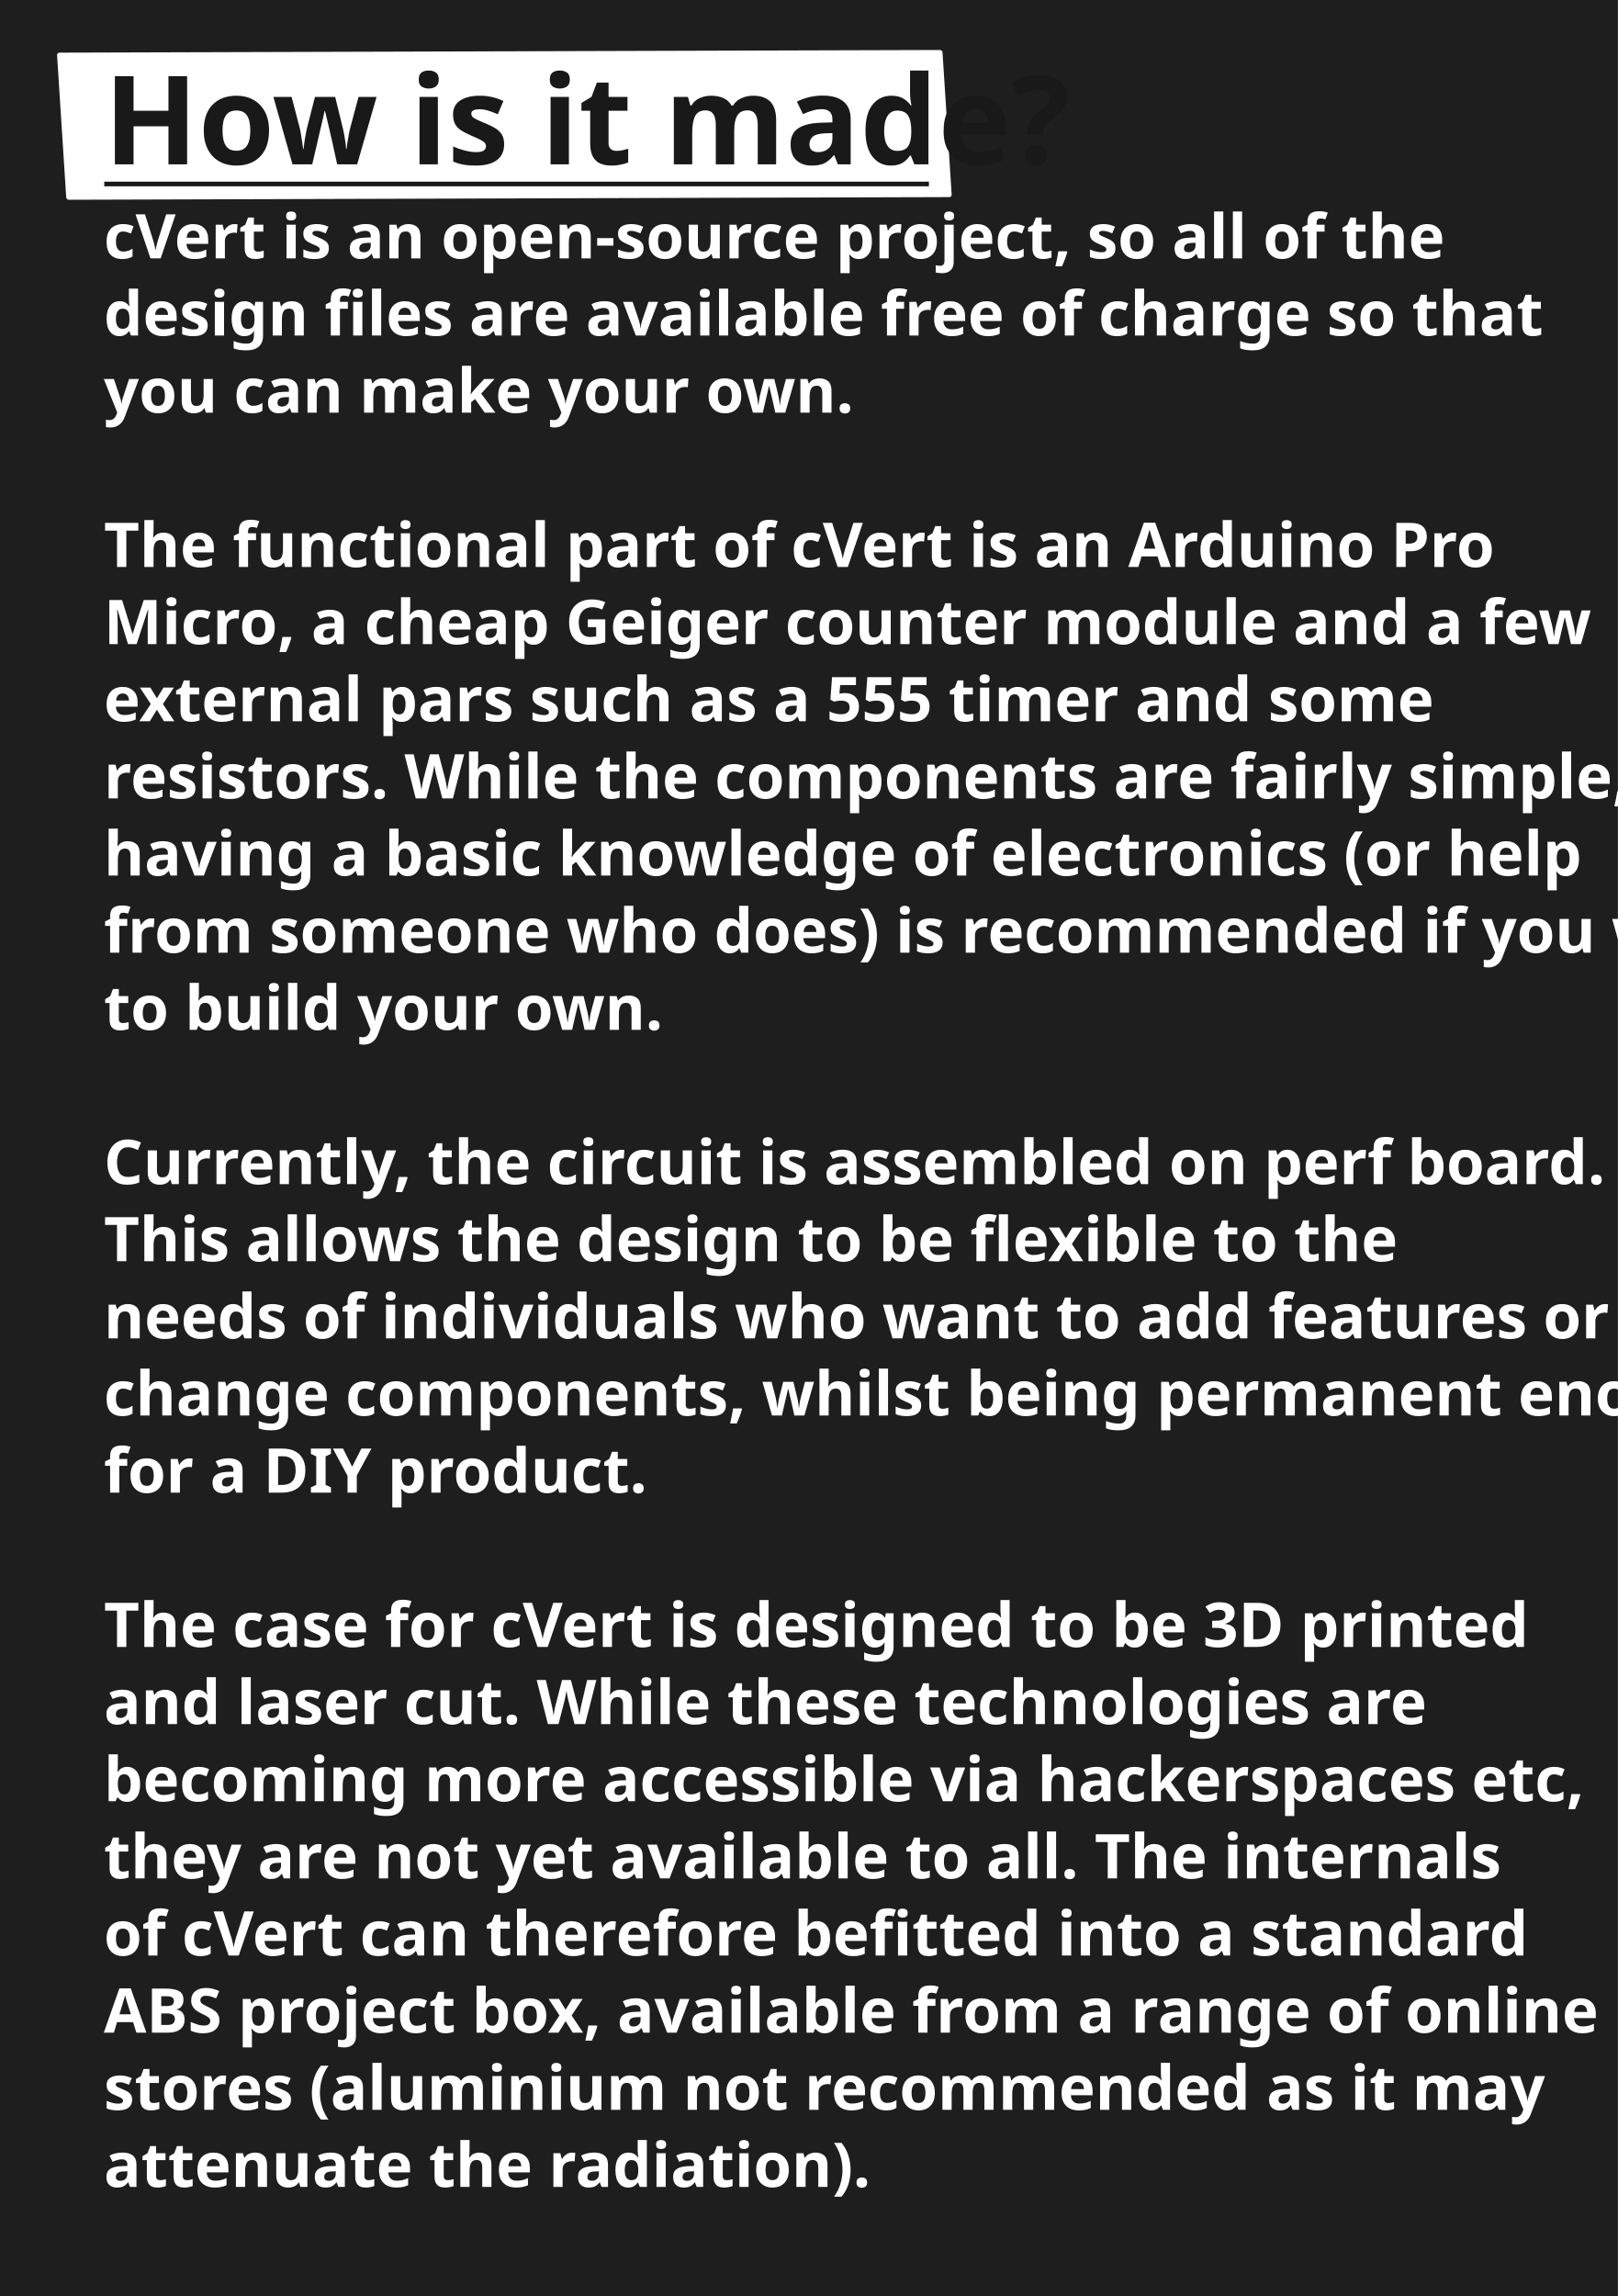
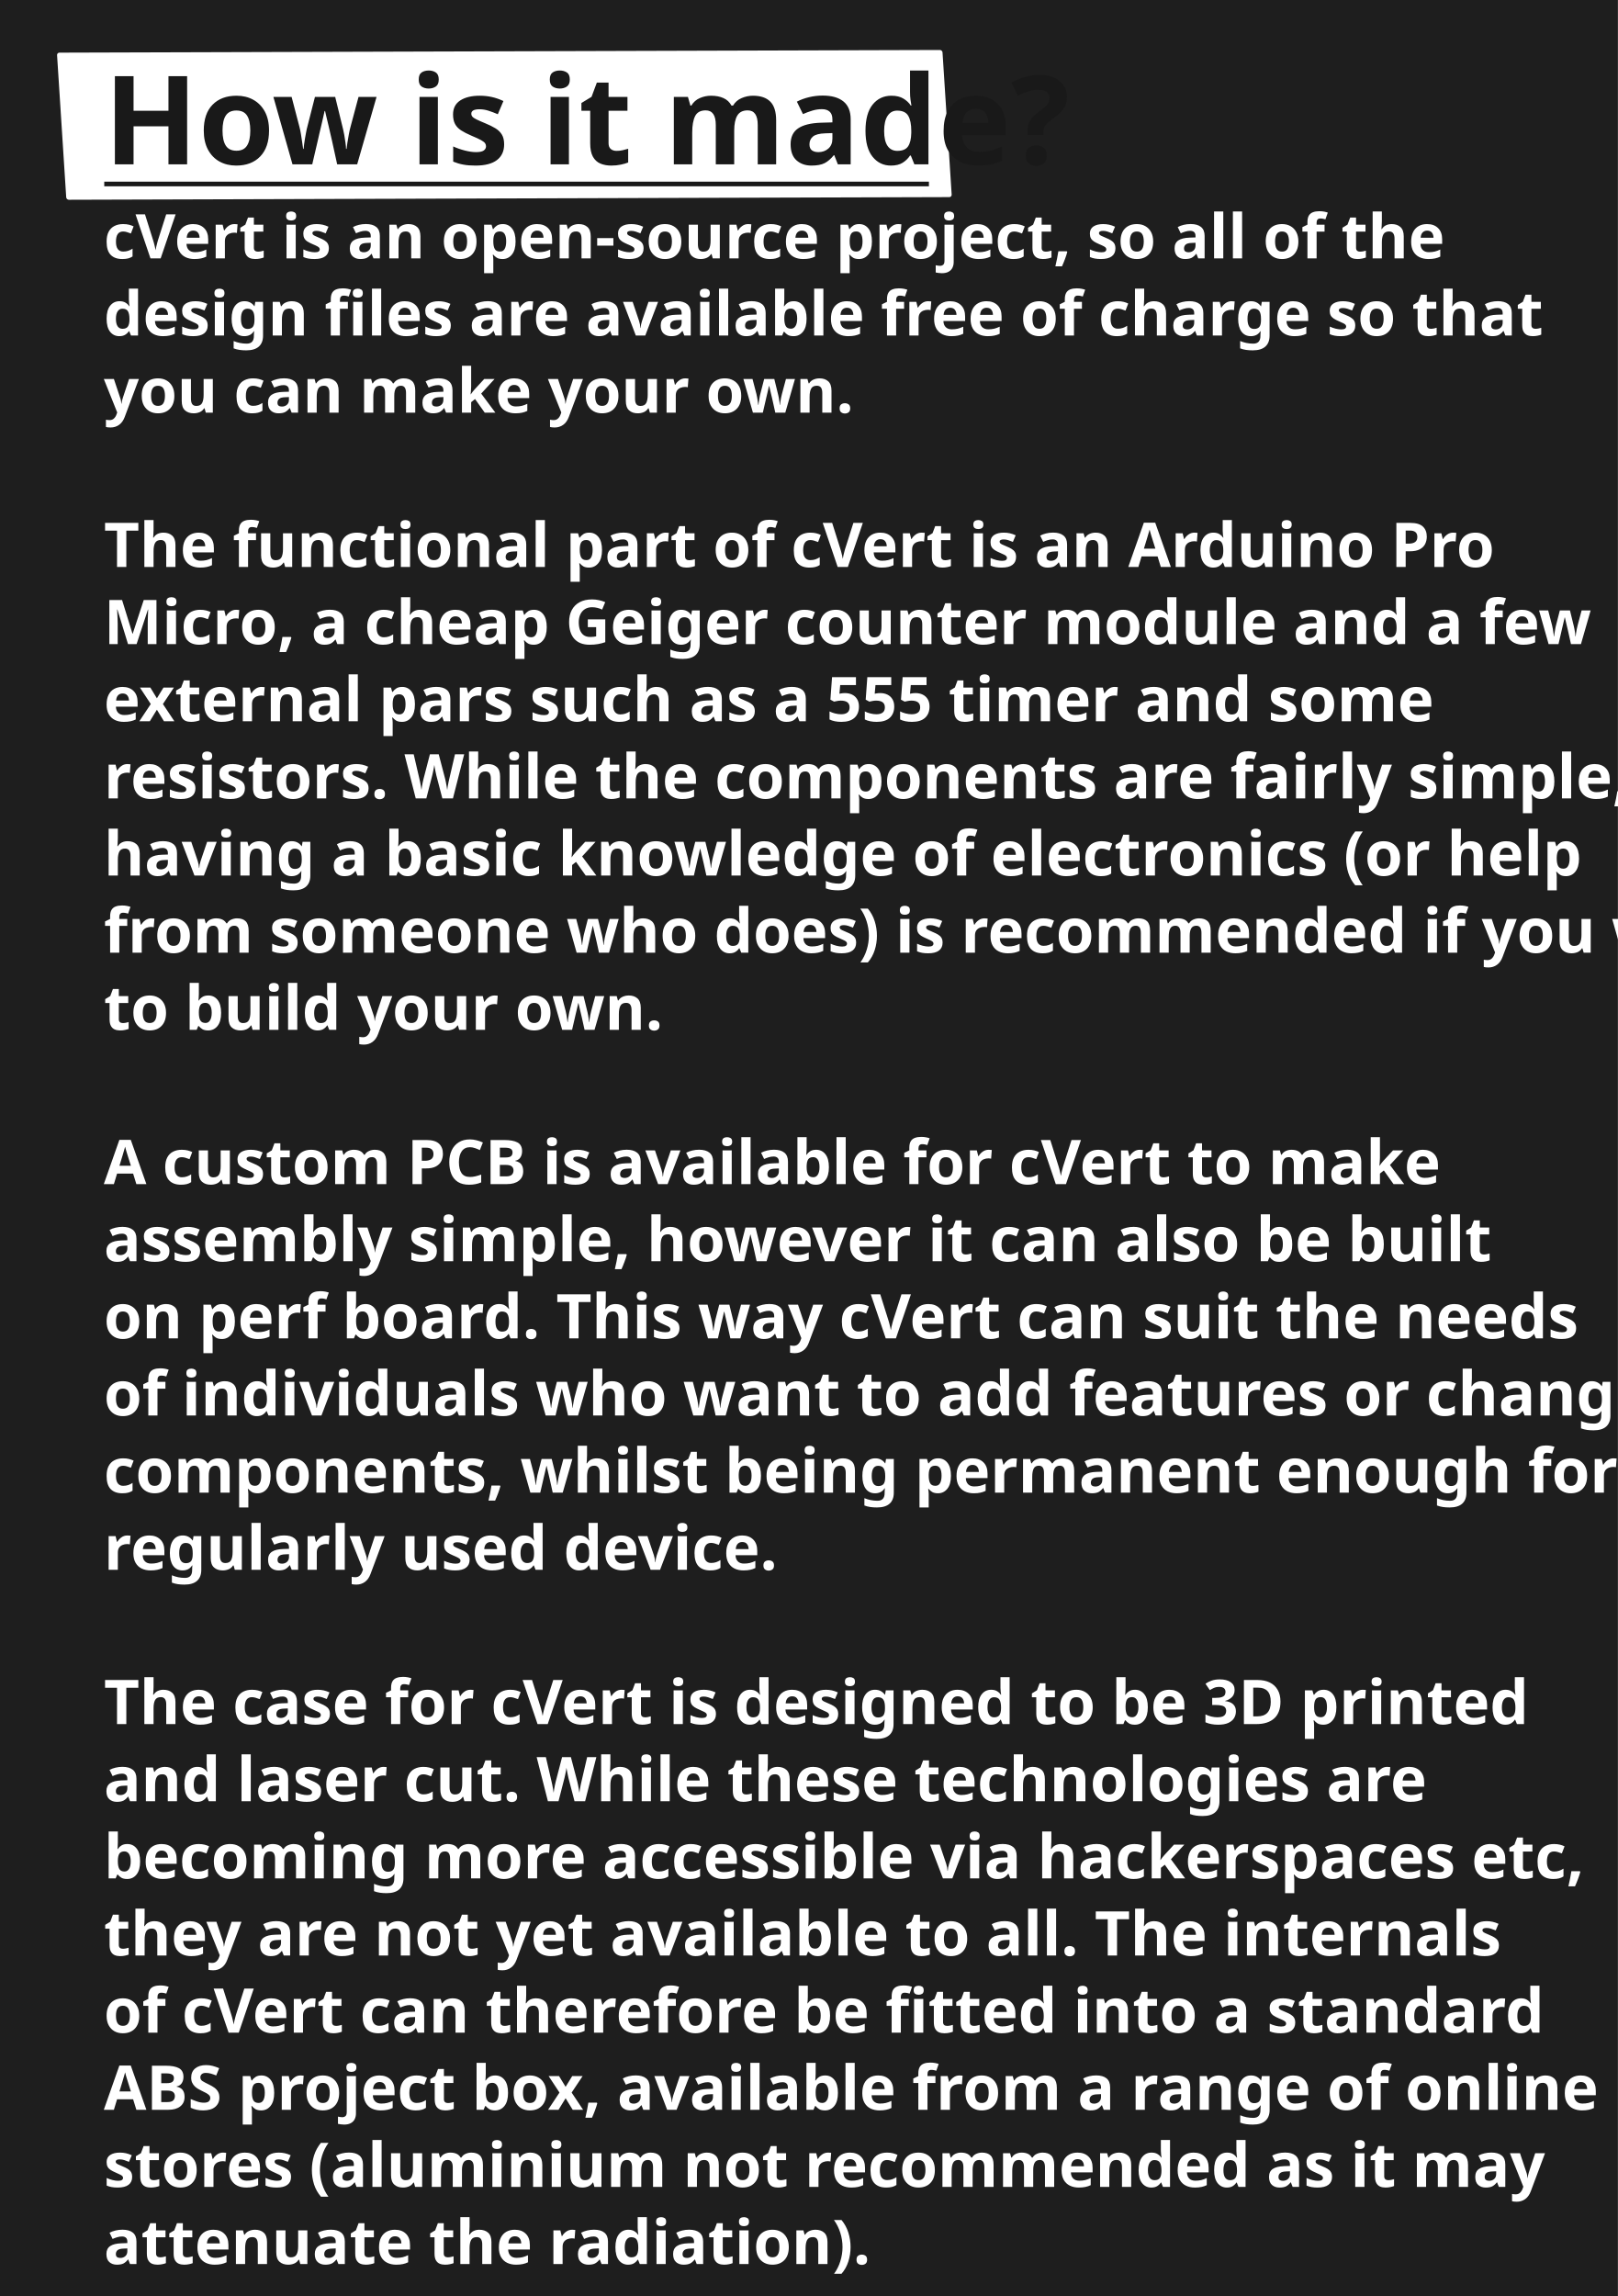
<svg xmlns="http://www.w3.org/2000/svg" version="1.1" id="svg2" viewBox="0 0 524.409 744.094" height="210mm" width="148mm">
  <defs id="defs4">
    <marker style="overflow:visible" id="SquareM" refX="0.0" refY="0.0" orient="auto">
      <path transform="scale(0.4)" style="fill-rule:evenodd;stroke:#000000;stroke-width:1.0pt" d="M -5.0,-5.0 L -5.0,5.0 L 5.0,5.0 L 5.0,-5.0 L -5.0,-5.0 z " id="path5670" />
    </marker>
    <marker style="overflow:visible" id="DotL" refX="0.0" refY="0.0" orient="auto">
      <path transform="scale(0.8) translate(7.4, 1)" style="fill-rule:evenodd;stroke:#000000;stroke-width:1.0pt" d="M -2.5,-1.0 C -2.5,1.76 -4.74,4.0 -7.5,4.0 C -10.26,4.0 -12.5,1.76 -12.5,-1.0 C -12.5,-3.76 -10.26,-6.0 -7.5,-6.0 C -4.74,-6.0 -2.5,-3.76 -2.5,-1.0 z " id="path5658" />
    </marker>
    <marker style="overflow:visible;" id="Arrow1Lend" refX="0.0" refY="0.0" orient="auto">
      <path transform="scale(0.8) rotate(180) translate(12.5,0)" style="fill-rule:evenodd;stroke:#000000;stroke-width:1.0pt;" d="M 0.0,0.0 L 5.0,-5.0 L -12.5,0.0 L 5.0,5.0 L 0.0,0.0 z " id="path5600" />
    </marker>
    <clipPath clipPathUnits="userSpaceOnUse" id="clipPath4150">
      <path d="m 81265,100898 96256,0 0,62975 -96256,0 0,-62975" id="path4152" />
    </clipPath>
    <clipPath clipPathUnits="userSpaceOnUse" id="clipPath4374">
      <path d="m 253985,161109 88652,0 0,98072 -88652,0 0,-98072" id="path4376" />
    </clipPath>
    <clipPath clipPathUnits="userSpaceOnUse" id="clipPath4958">
      <path d="m 0,0 430086,0 0,304132 L 0,304132 0,0" id="path4960" />
    </clipPath>
    <clipPath clipPathUnits="userSpaceOnUse" id="clipPath5036">
      <path d="m 0,0 430086,0 0,304132 L 0,304132 0,0" id="path5038" />
    </clipPath>
    <clipPath clipPathUnits="userSpaceOnUse" id="clipPath5048">
      <path d="m 0,0 430086,0 0,304132 L 0,304132 0,0" id="path5050" />
    </clipPath>
  </defs>
  <g transform="translate(0,-308.2677)" id="layer1">
    <rect y="308.268" x="1.2495387e-005" height="744.094" width="524.409" id="rect12806" style="opacity:0.98;fill:#191919;fill-opacity:1;fill-rule:nonzero;stroke:none;stroke-width:1.222;stroke-linecap:butt;stroke-linejoin:miter;stroke-miterlimit:4;stroke-dasharray:2.444, 1.222;stroke-dashoffset:0;stroke-opacity:1" />
    <rect transform="matrix(0.9999954,-0.00302121,0.064198,0.9979372,0,0)" y="326.819" x="-1.663" height="46.133" width="285.36" id="rect11183" style="opacity:1;fill:#ffffff;fill-opacity:1;fill-rule:nonzero;stroke:#ffffff;stroke-width:1.641;stroke-linecap:round;stroke-linejoin:round;stroke-miterlimit:4;stroke-dasharray:none;stroke-opacity:1" />
    <text xml:space="preserve" style="font-style:normal;font-weight:normal;font-size:22.5px;line-height:124%;font-family:sans-serif;letter-spacing:0px;word-spacing:0px;fill:#191919;fill-opacity:1;stroke:none;stroke-width:1px;stroke-linecap:butt;stroke-linejoin:miter;stroke-opacity:1" x="33.65" y="361.524" id="text6697">
      <tspan id="tspan7514" x="33.65" y="361.524" style="font-style:normal;font-variant:normal;font-weight:bold;font-stretch:normal;font-size:40px;line-height:125%;font-family:Typewriter_Condensed;-inkscape-font-specification:'Typewriter_Condensed Bold';text-align:start;text-anchor:start;fill:#191919;fill-opacity:1">How is it made?</tspan>
      <tspan id="tspan7147" x="33.65" y="411.524" style="font-style:normal;font-variant:normal;font-weight:bold;font-stretch:normal;font-size:20px;line-height:125%;font-family:Typewriter_Condensed;-inkscape-font-specification:'Typewriter_Condensed Bold';text-align:start;text-anchor:start;fill:#191919;fill-opacity:1" />
    </text>
    <path id="path7115" d="m 33.791,367.89 c 241.219,0 267.296,0 267.296,0" style="fill:none;fill-rule:evenodd;stroke:#191919;stroke-width:1.511px;stroke-linecap:butt;stroke-linejoin:miter;stroke-opacity:1" />
    <text xml:space="preserve" style="font-style:normal;font-weight:normal;font-size:22.5px;line-height:124%;font-family:sans-serif;letter-spacing:0px;word-spacing:0px;fill:#191919;fill-opacity:1;stroke:none;stroke-width:1px;stroke-linecap:butt;stroke-linejoin:miter;stroke-opacity:1" x="33.65" y="392.012" id="text6697-8-9">
      <tspan id="tspan21228" x="33.65" y="392.012" style="font-style:normal;font-variant:normal;font-weight:bold;font-stretch:normal;font-size:20px;line-height:125%;font-family:Typewriter_Condensed;-inkscape-font-specification:'Typewriter_Condensed Bold';text-align:start;text-anchor:start;fill:#ffffff;fill-opacity:1">cVert is an open-source project, so all of the</tspan>
      <tspan id="tspan6105" x="33.65" y="417.012" style="font-style:normal;font-variant:normal;font-weight:bold;font-stretch:normal;font-size:20px;line-height:125%;font-family:Typewriter_Condensed;-inkscape-font-specification:'Typewriter_Condensed Bold';text-align:start;text-anchor:start;fill:#ffffff;fill-opacity:1">design files are available free of charge so that</tspan>
      <tspan id="tspan6121" x="33.65" y="442.012" style="font-style:normal;font-variant:normal;font-weight:bold;font-stretch:normal;font-size:20px;line-height:125%;font-family:Typewriter_Condensed;-inkscape-font-specification:'Typewriter_Condensed Bold';text-align:start;text-anchor:start;fill:#ffffff;fill-opacity:1">you can make your own.</tspan>
      <tspan id="tspan6107" x="33.65" y="467.012" style="font-style:normal;font-variant:normal;font-weight:bold;font-stretch:normal;font-size:20px;line-height:125%;font-family:Typewriter_Condensed;-inkscape-font-specification:'Typewriter_Condensed Bold';text-align:start;text-anchor:start;fill:#ffffff;fill-opacity:1" />
      <tspan id="tspan6109" x="33.65" y="492.012" style="font-style:normal;font-variant:normal;font-weight:bold;font-stretch:normal;font-size:20px;line-height:125%;font-family:Typewriter_Condensed;-inkscape-font-specification:'Typewriter_Condensed Bold';text-align:start;text-anchor:start;fill:#ffffff;fill-opacity:1">The functional part of cVert is an Arduino Pro</tspan>
      <tspan id="tspan6113" x="33.65" y="517.012" style="font-style:normal;font-variant:normal;font-weight:bold;font-stretch:normal;font-size:20px;line-height:125%;font-family:Typewriter_Condensed;-inkscape-font-specification:'Typewriter_Condensed Bold';text-align:start;text-anchor:start;fill:#ffffff;fill-opacity:1">Micro, a cheap Geiger counter module and a few</tspan>
      <tspan id="tspan6123" x="33.65" y="542.012" style="font-style:normal;font-variant:normal;font-weight:bold;font-stretch:normal;font-size:20px;line-height:125%;font-family:Typewriter_Condensed;-inkscape-font-specification:'Typewriter_Condensed Bold';text-align:start;text-anchor:start;fill:#ffffff;fill-opacity:1">external pars such as a 555 timer and some</tspan>
      <tspan id="tspan6131" x="33.65" y="567.012" style="font-style:normal;font-variant:normal;font-weight:bold;font-stretch:normal;font-size:20px;line-height:125%;font-family:Typewriter_Condensed;-inkscape-font-specification:'Typewriter_Condensed Bold';text-align:start;text-anchor:start;fill:#ffffff;fill-opacity:1">resistors. While the components are fairly simple,</tspan>
      <tspan id="tspan6133" x="33.65" y="592.012" style="font-style:normal;font-variant:normal;font-weight:bold;font-stretch:normal;font-size:20px;line-height:125%;font-family:Typewriter_Condensed;-inkscape-font-specification:'Typewriter_Condensed Bold';text-align:start;text-anchor:start;fill:#ffffff;fill-opacity:1">having a basic knowledge of electronics (or help</tspan>
      <tspan id="tspan6137" x="33.65" y="617.012" style="font-style:normal;font-variant:normal;font-weight:bold;font-stretch:normal;font-size:20px;line-height:125%;font-family:Typewriter_Condensed;-inkscape-font-specification:'Typewriter_Condensed Bold';text-align:start;text-anchor:start;fill:#ffffff;fill-opacity:1">from someone who does) is recommended if you want</tspan>
      <tspan id="tspan6139" x="33.65" y="642.012" style="font-style:normal;font-variant:normal;font-weight:bold;font-stretch:normal;font-size:20px;line-height:125%;font-family:Typewriter_Condensed;-inkscape-font-specification:'Typewriter_Condensed Bold';text-align:start;text-anchor:start;fill:#ffffff;fill-opacity:1">to build your own.</tspan>
      <tspan id="tspan6101" x="33.65" y="667.012" style="font-style:normal;font-variant:normal;font-weight:bold;font-stretch:normal;font-size:20px;line-height:125%;font-family:Typewriter_Condensed;-inkscape-font-specification:'Typewriter_Condensed Bold';text-align:start;text-anchor:start;fill:#ffffff;fill-opacity:1" />
-       <tspan id="tspan21292" x="33.65" y="692.012" style="font-style:normal;font-variant:normal;font-weight:bold;font-stretch:normal;font-size:20px;line-height:125%;font-family:Typewriter_Condensed;-inkscape-font-specification:'Typewriter_Condensed Bold';text-align:start;text-anchor:start;fill:#ffffff;fill-opacity:1">Currently, the circuit is assembled on perf board.</tspan>
-       <tspan id="tspan6300" x="33.65" y="717.012" style="font-style:normal;font-variant:normal;font-weight:bold;font-stretch:normal;font-size:20px;line-height:125%;font-family:Typewriter_Condensed;-inkscape-font-specification:'Typewriter_Condensed Bold';text-align:start;text-anchor:start;fill:#ffffff;fill-opacity:1">This allows the design to be flexible to the</tspan>
-       <tspan id="tspan6302" x="33.65" y="742.012" style="font-style:normal;font-variant:normal;font-weight:bold;font-stretch:normal;font-size:20px;line-height:125%;font-family:Typewriter_Condensed;-inkscape-font-specification:'Typewriter_Condensed Bold';text-align:start;text-anchor:start;fill:#ffffff;fill-opacity:1">needs of individuals who want to add features or</tspan>
-       <tspan id="tspan6304" x="33.65" y="767.012" style="font-style:normal;font-variant:normal;font-weight:bold;font-stretch:normal;font-size:20px;line-height:125%;font-family:Typewriter_Condensed;-inkscape-font-specification:'Typewriter_Condensed Bold';text-align:start;text-anchor:start;fill:#ffffff;fill-opacity:1">change components, whilst being permanent enough</tspan>
-       <tspan id="tspan6306" x="33.65" y="792.012" style="font-style:normal;font-variant:normal;font-weight:bold;font-stretch:normal;font-size:20px;line-height:125%;font-family:Typewriter_Condensed;-inkscape-font-specification:'Typewriter_Condensed Bold';text-align:start;text-anchor:start;fill:#ffffff;fill-opacity:1">for a DIY product.</tspan>
-       <tspan id="tspan6296" x="33.65" y="817.012" style="font-style:normal;font-variant:normal;font-weight:bold;font-stretch:normal;font-size:20px;line-height:125%;font-family:Typewriter_Condensed;-inkscape-font-specification:'Typewriter_Condensed Bold';text-align:start;text-anchor:start;fill:#ffffff;fill-opacity:1" />
-       <tspan id="tspan6298" x="33.65" y="842.012" style="font-style:normal;font-variant:normal;font-weight:bold;font-stretch:normal;font-size:20px;line-height:125%;font-family:Typewriter_Condensed;-inkscape-font-specification:'Typewriter_Condensed Bold';text-align:start;text-anchor:start;fill:#ffffff;fill-opacity:1">The case for cVert is designed to be 3D printed</tspan>
-       <tspan id="tspan6266" x="33.65" y="867.012" style="font-style:normal;font-variant:normal;font-weight:bold;font-stretch:normal;font-size:20px;line-height:125%;font-family:Typewriter_Condensed;-inkscape-font-specification:'Typewriter_Condensed Bold';text-align:start;text-anchor:start;fill:#ffffff;fill-opacity:1">and laser cut. While these technologies are</tspan>
-       <tspan id="tspan6268" x="33.65" y="892.012" style="font-style:normal;font-variant:normal;font-weight:bold;font-stretch:normal;font-size:20px;line-height:125%;font-family:Typewriter_Condensed;-inkscape-font-specification:'Typewriter_Condensed Bold';text-align:start;text-anchor:start;fill:#ffffff;fill-opacity:1">becoming more accessible via hackerspaces etc,</tspan>
-       <tspan id="tspan6270" x="33.65" y="917.012" style="font-style:normal;font-variant:normal;font-weight:bold;font-stretch:normal;font-size:20px;line-height:125%;font-family:Typewriter_Condensed;-inkscape-font-specification:'Typewriter_Condensed Bold';text-align:start;text-anchor:start;fill:#ffffff;fill-opacity:1">they are not yet available to all. The internals</tspan>
-       <tspan id="tspan6272" x="33.65" y="942.012" style="font-style:normal;font-variant:normal;font-weight:bold;font-stretch:normal;font-size:20px;line-height:125%;font-family:Typewriter_Condensed;-inkscape-font-specification:'Typewriter_Condensed Bold';text-align:start;text-anchor:start;fill:#ffffff;fill-opacity:1">of cVert can therefore befitted into a standard </tspan>
-       <tspan id="tspan6274" x="33.65" y="967.012" style="font-style:normal;font-variant:normal;font-weight:bold;font-stretch:normal;font-size:20px;line-height:125%;font-family:Typewriter_Condensed;-inkscape-font-specification:'Typewriter_Condensed Bold';text-align:start;text-anchor:start;fill:#ffffff;fill-opacity:1">ABS project box, available from a range of online</tspan>
-       <tspan id="tspan6278" x="33.65" y="992.012" style="font-style:normal;font-variant:normal;font-weight:bold;font-stretch:normal;font-size:20px;line-height:125%;font-family:Typewriter_Condensed;-inkscape-font-specification:'Typewriter_Condensed Bold';text-align:start;text-anchor:start;fill:#ffffff;fill-opacity:1">stores (aluminium not recommended as it may </tspan>
-       <tspan id="tspan6276" x="33.65" y="1017.012" style="font-style:normal;font-variant:normal;font-weight:bold;font-stretch:normal;font-size:20px;line-height:125%;font-family:Typewriter_Condensed;-inkscape-font-specification:'Typewriter_Condensed Bold';text-align:start;text-anchor:start;fill:#ffffff;fill-opacity:1">attenuate the radiation).</tspan>
-       <tspan id="tspan6292" x="33.65" y="1042.012" style="font-style:normal;font-variant:normal;font-weight:bold;font-stretch:normal;font-size:20px;line-height:125%;font-family:Typewriter_Condensed;-inkscape-font-specification:'Typewriter_Condensed Bold';text-align:start;text-anchor:start;fill:#ffffff;fill-opacity:1" />
-       <tspan id="tspan6294" x="33.65" y="1067.012" style="font-style:normal;font-variant:normal;font-weight:bold;font-stretch:normal;font-size:20px;line-height:125%;font-family:Typewriter_Condensed;-inkscape-font-specification:'Typewriter_Condensed Bold';text-align:start;text-anchor:start;fill:#ffffff;fill-opacity:1" />
+       <tspan id="tspan21292" x="33.65" y="692.012" style="font-style:normal;font-variant:normal;font-weight:bold;font-stretch:normal;font-size:20px;line-height:125%;font-family:Typewriter_Condensed;-inkscape-font-specification:'Typewriter_Condensed Bold';text-align:start;text-anchor:start;fill:#ffffff;fill-opacity:1">A custom PCB is available for cVert to make</tspan>
+       <tspan id="tspan3385" x="33.65" y="717.012" style="font-style:normal;font-variant:normal;font-weight:bold;font-stretch:normal;font-size:20px;line-height:125%;font-family:Typewriter_Condensed;-inkscape-font-specification:'Typewriter_Condensed Bold';text-align:start;text-anchor:start;fill:#ffffff;fill-opacity:1">assembly simple, however it can also be built</tspan>
+       <tspan id="tspan6302" x="33.65" y="742.012" style="font-style:normal;font-variant:normal;font-weight:bold;font-stretch:normal;font-size:20px;line-height:125%;font-family:Typewriter_Condensed;-inkscape-font-specification:'Typewriter_Condensed Bold';text-align:start;text-anchor:start;fill:#ffffff;fill-opacity:1">on perf board. This way cVert can suit the needs </tspan>
+       <tspan id="tspan6304" x="33.65" y="767.012" style="font-style:normal;font-variant:normal;font-weight:bold;font-stretch:normal;font-size:20px;line-height:125%;font-family:Typewriter_Condensed;-inkscape-font-specification:'Typewriter_Condensed Bold';text-align:start;text-anchor:start;fill:#ffffff;fill-opacity:1">of individuals who want to add features or change</tspan>
+       <tspan id="tspan6306" x="33.65" y="792.012" style="font-style:normal;font-variant:normal;font-weight:bold;font-stretch:normal;font-size:20px;line-height:125%;font-family:Typewriter_Condensed;-inkscape-font-specification:'Typewriter_Condensed Bold';text-align:start;text-anchor:start;fill:#ffffff;fill-opacity:1">components, whilst being permanent enough for a </tspan>
+       <tspan id="tspan3401" x="33.65" y="817.012" style="font-style:normal;font-variant:normal;font-weight:bold;font-stretch:normal;font-size:20px;line-height:125%;font-family:Typewriter_Condensed;-inkscape-font-specification:'Typewriter_Condensed Bold';text-align:start;text-anchor:start;fill:#ffffff;fill-opacity:1">regularly used device.</tspan>
+       <tspan id="tspan6296" x="33.65" y="842.012" style="font-style:normal;font-variant:normal;font-weight:bold;font-stretch:normal;font-size:20px;line-height:125%;font-family:Typewriter_Condensed;-inkscape-font-specification:'Typewriter_Condensed Bold';text-align:start;text-anchor:start;fill:#ffffff;fill-opacity:1" />
+       <tspan id="tspan6298" x="33.65" y="867.012" style="font-style:normal;font-variant:normal;font-weight:bold;font-stretch:normal;font-size:20px;line-height:125%;font-family:Typewriter_Condensed;-inkscape-font-specification:'Typewriter_Condensed Bold';text-align:start;text-anchor:start;fill:#ffffff;fill-opacity:1">The case for cVert is designed to be 3D printed</tspan>
+       <tspan id="tspan6266" x="33.65" y="892.012" style="font-style:normal;font-variant:normal;font-weight:bold;font-stretch:normal;font-size:20px;line-height:125%;font-family:Typewriter_Condensed;-inkscape-font-specification:'Typewriter_Condensed Bold';text-align:start;text-anchor:start;fill:#ffffff;fill-opacity:1">and laser cut. While these technologies are</tspan>
+       <tspan id="tspan6268" x="33.65" y="917.012" style="font-style:normal;font-variant:normal;font-weight:bold;font-stretch:normal;font-size:20px;line-height:125%;font-family:Typewriter_Condensed;-inkscape-font-specification:'Typewriter_Condensed Bold';text-align:start;text-anchor:start;fill:#ffffff;fill-opacity:1">becoming more accessible via hackerspaces etc,</tspan>
+       <tspan id="tspan6270" x="33.65" y="942.012" style="font-style:normal;font-variant:normal;font-weight:bold;font-stretch:normal;font-size:20px;line-height:125%;font-family:Typewriter_Condensed;-inkscape-font-specification:'Typewriter_Condensed Bold';text-align:start;text-anchor:start;fill:#ffffff;fill-opacity:1">they are not yet available to all. The internals</tspan>
+       <tspan id="tspan6272" x="33.65" y="967.012" style="font-style:normal;font-variant:normal;font-weight:bold;font-stretch:normal;font-size:20px;line-height:125%;font-family:Typewriter_Condensed;-inkscape-font-specification:'Typewriter_Condensed Bold';text-align:start;text-anchor:start;fill:#ffffff;fill-opacity:1">of cVert can therefore be fitted into a standard </tspan>
+       <tspan id="tspan6274" x="33.65" y="992.012" style="font-style:normal;font-variant:normal;font-weight:bold;font-stretch:normal;font-size:20px;line-height:125%;font-family:Typewriter_Condensed;-inkscape-font-specification:'Typewriter_Condensed Bold';text-align:start;text-anchor:start;fill:#ffffff;fill-opacity:1">ABS project box, available from a range of online</tspan>
+       <tspan id="tspan6278" x="33.65" y="1017.012" style="font-style:normal;font-variant:normal;font-weight:bold;font-stretch:normal;font-size:20px;line-height:125%;font-family:Typewriter_Condensed;-inkscape-font-specification:'Typewriter_Condensed Bold';text-align:start;text-anchor:start;fill:#ffffff;fill-opacity:1">stores (aluminium not recommended as it may </tspan>
+       <tspan id="tspan6276" x="33.65" y="1042.012" style="font-style:normal;font-variant:normal;font-weight:bold;font-stretch:normal;font-size:20px;line-height:125%;font-family:Typewriter_Condensed;-inkscape-font-specification:'Typewriter_Condensed Bold';text-align:start;text-anchor:start;fill:#ffffff;fill-opacity:1">attenuate the radiation).</tspan>
+       <tspan id="tspan6292" x="33.65" y="1067.012" style="font-style:normal;font-variant:normal;font-weight:bold;font-stretch:normal;font-size:20px;line-height:125%;font-family:Typewriter_Condensed;-inkscape-font-specification:'Typewriter_Condensed Bold';text-align:start;text-anchor:start;fill:#ffffff;fill-opacity:1" />
+       <tspan id="tspan6294" x="33.65" y="1092.012" style="font-style:normal;font-variant:normal;font-weight:bold;font-stretch:normal;font-size:20px;line-height:125%;font-family:Typewriter_Condensed;-inkscape-font-specification:'Typewriter_Condensed Bold';text-align:start;text-anchor:start;fill:#ffffff;fill-opacity:1" />
    </text>
  </g>
</svg>
